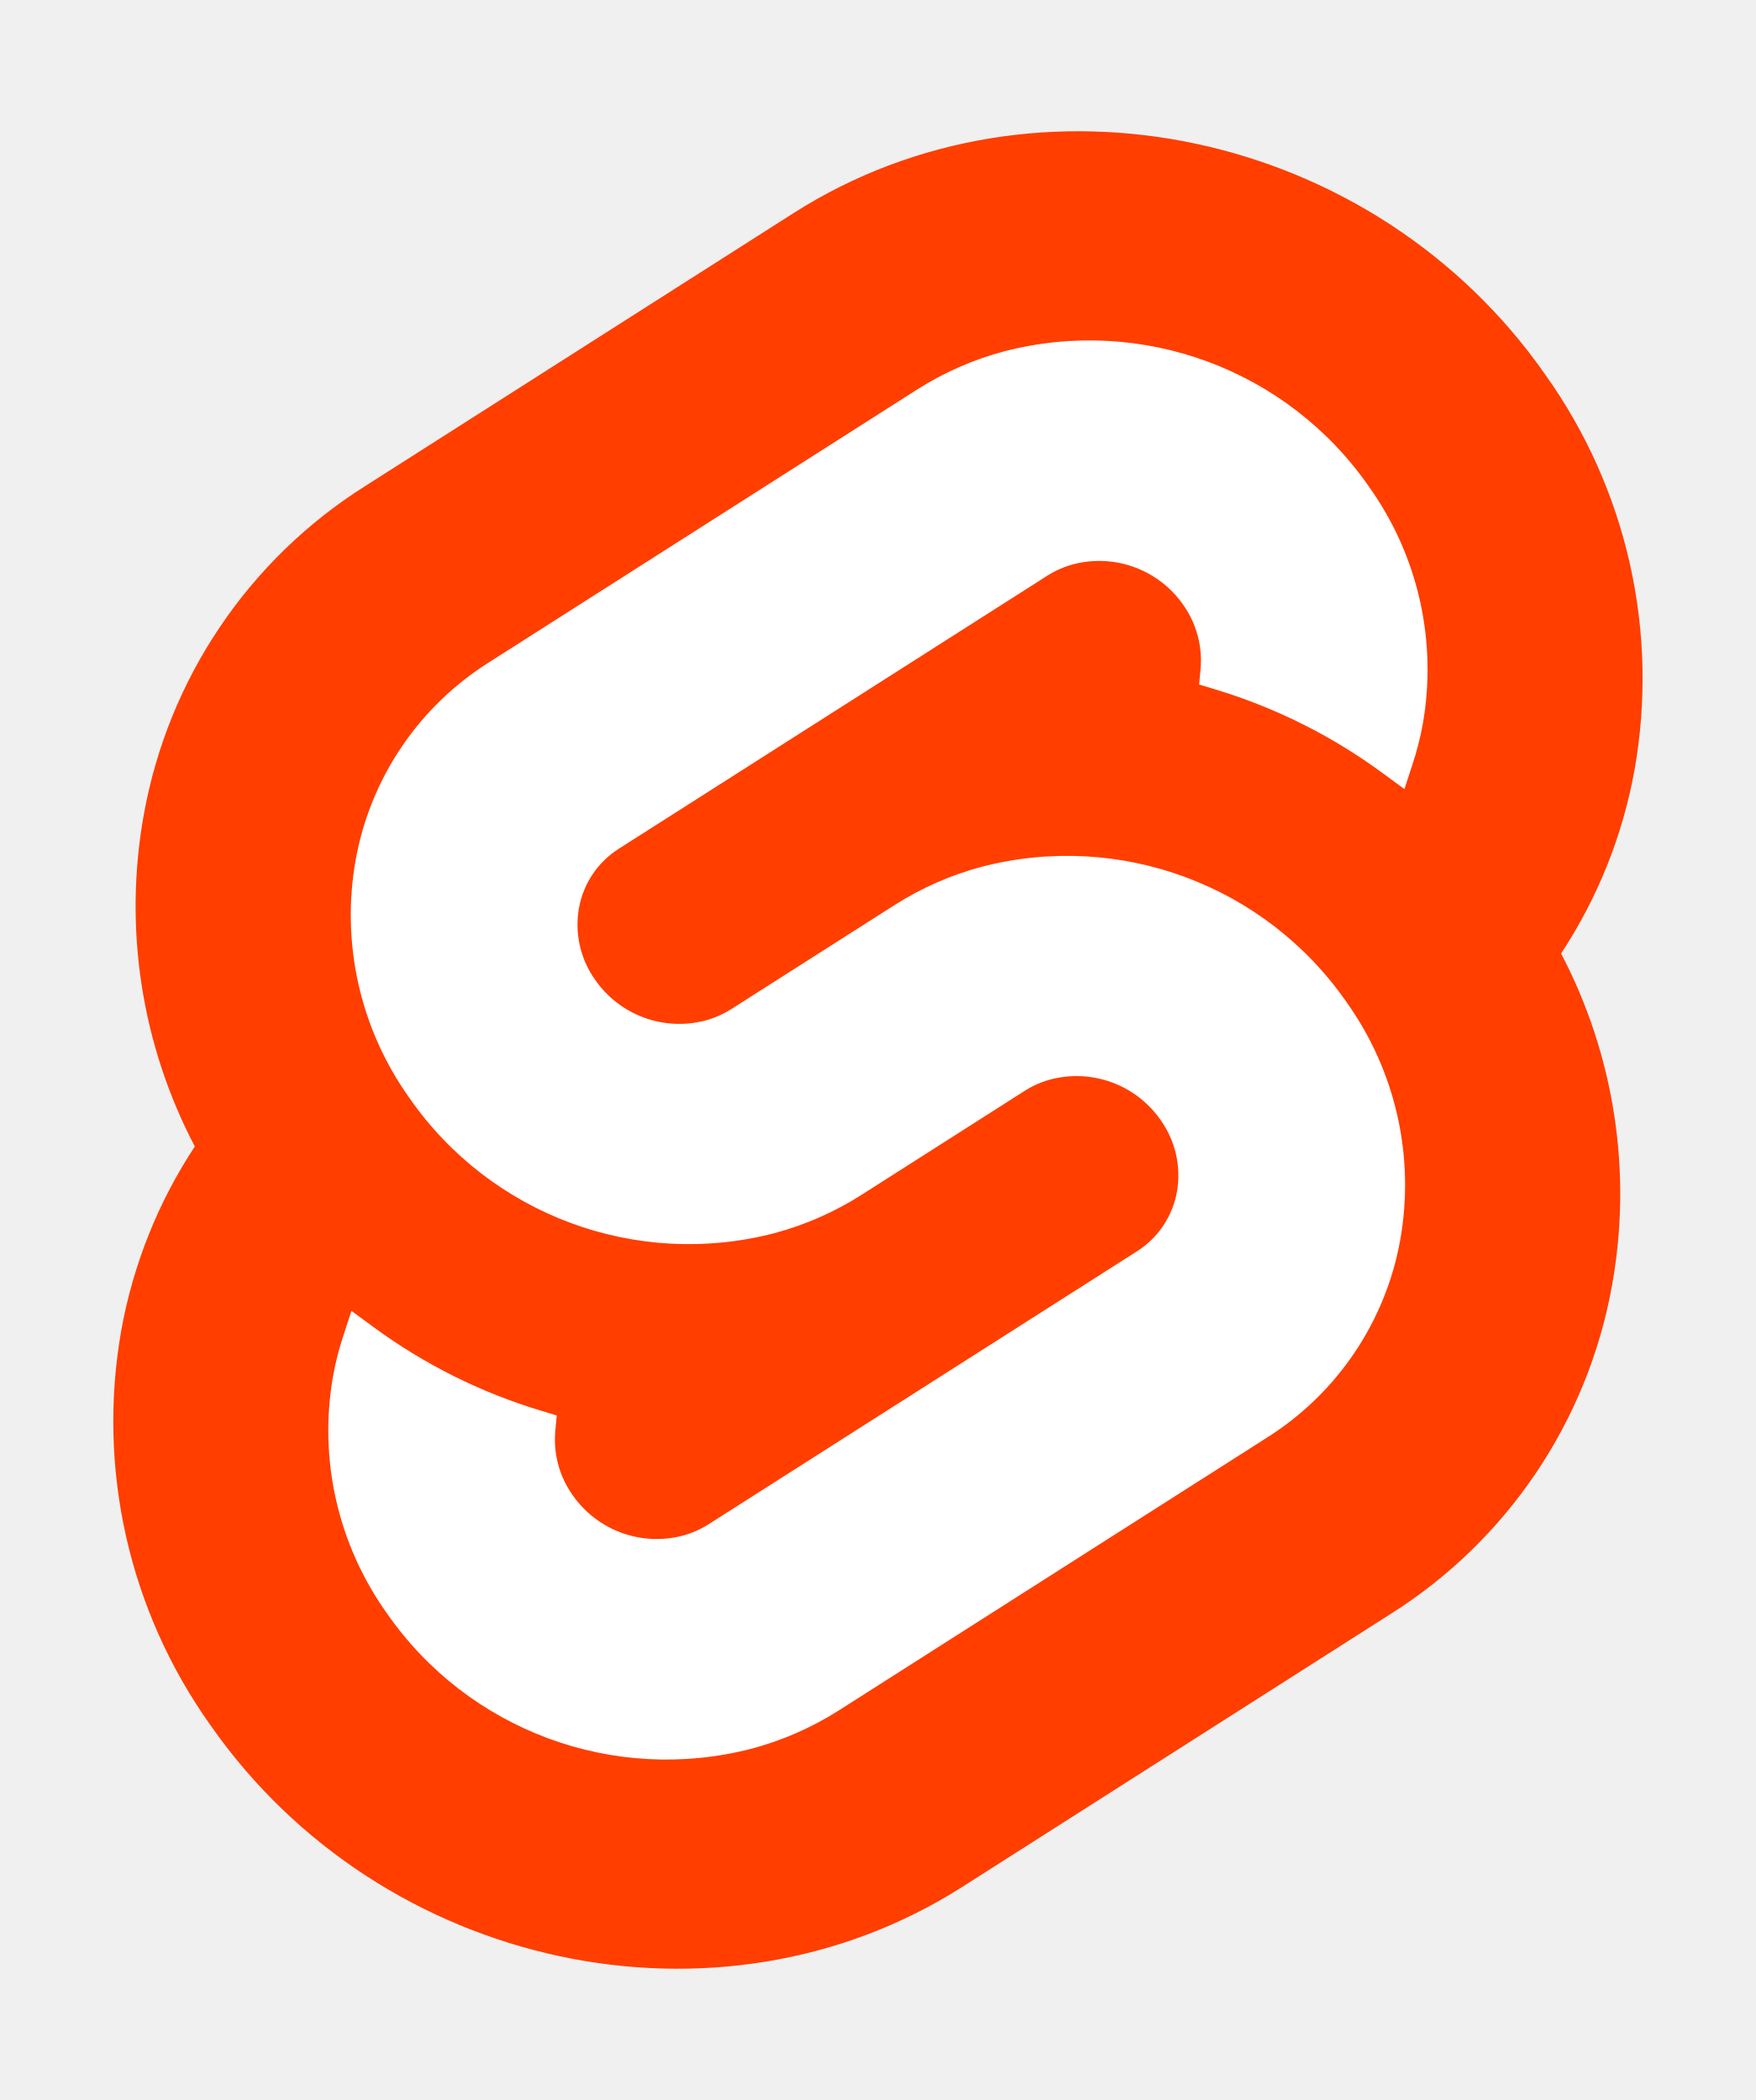
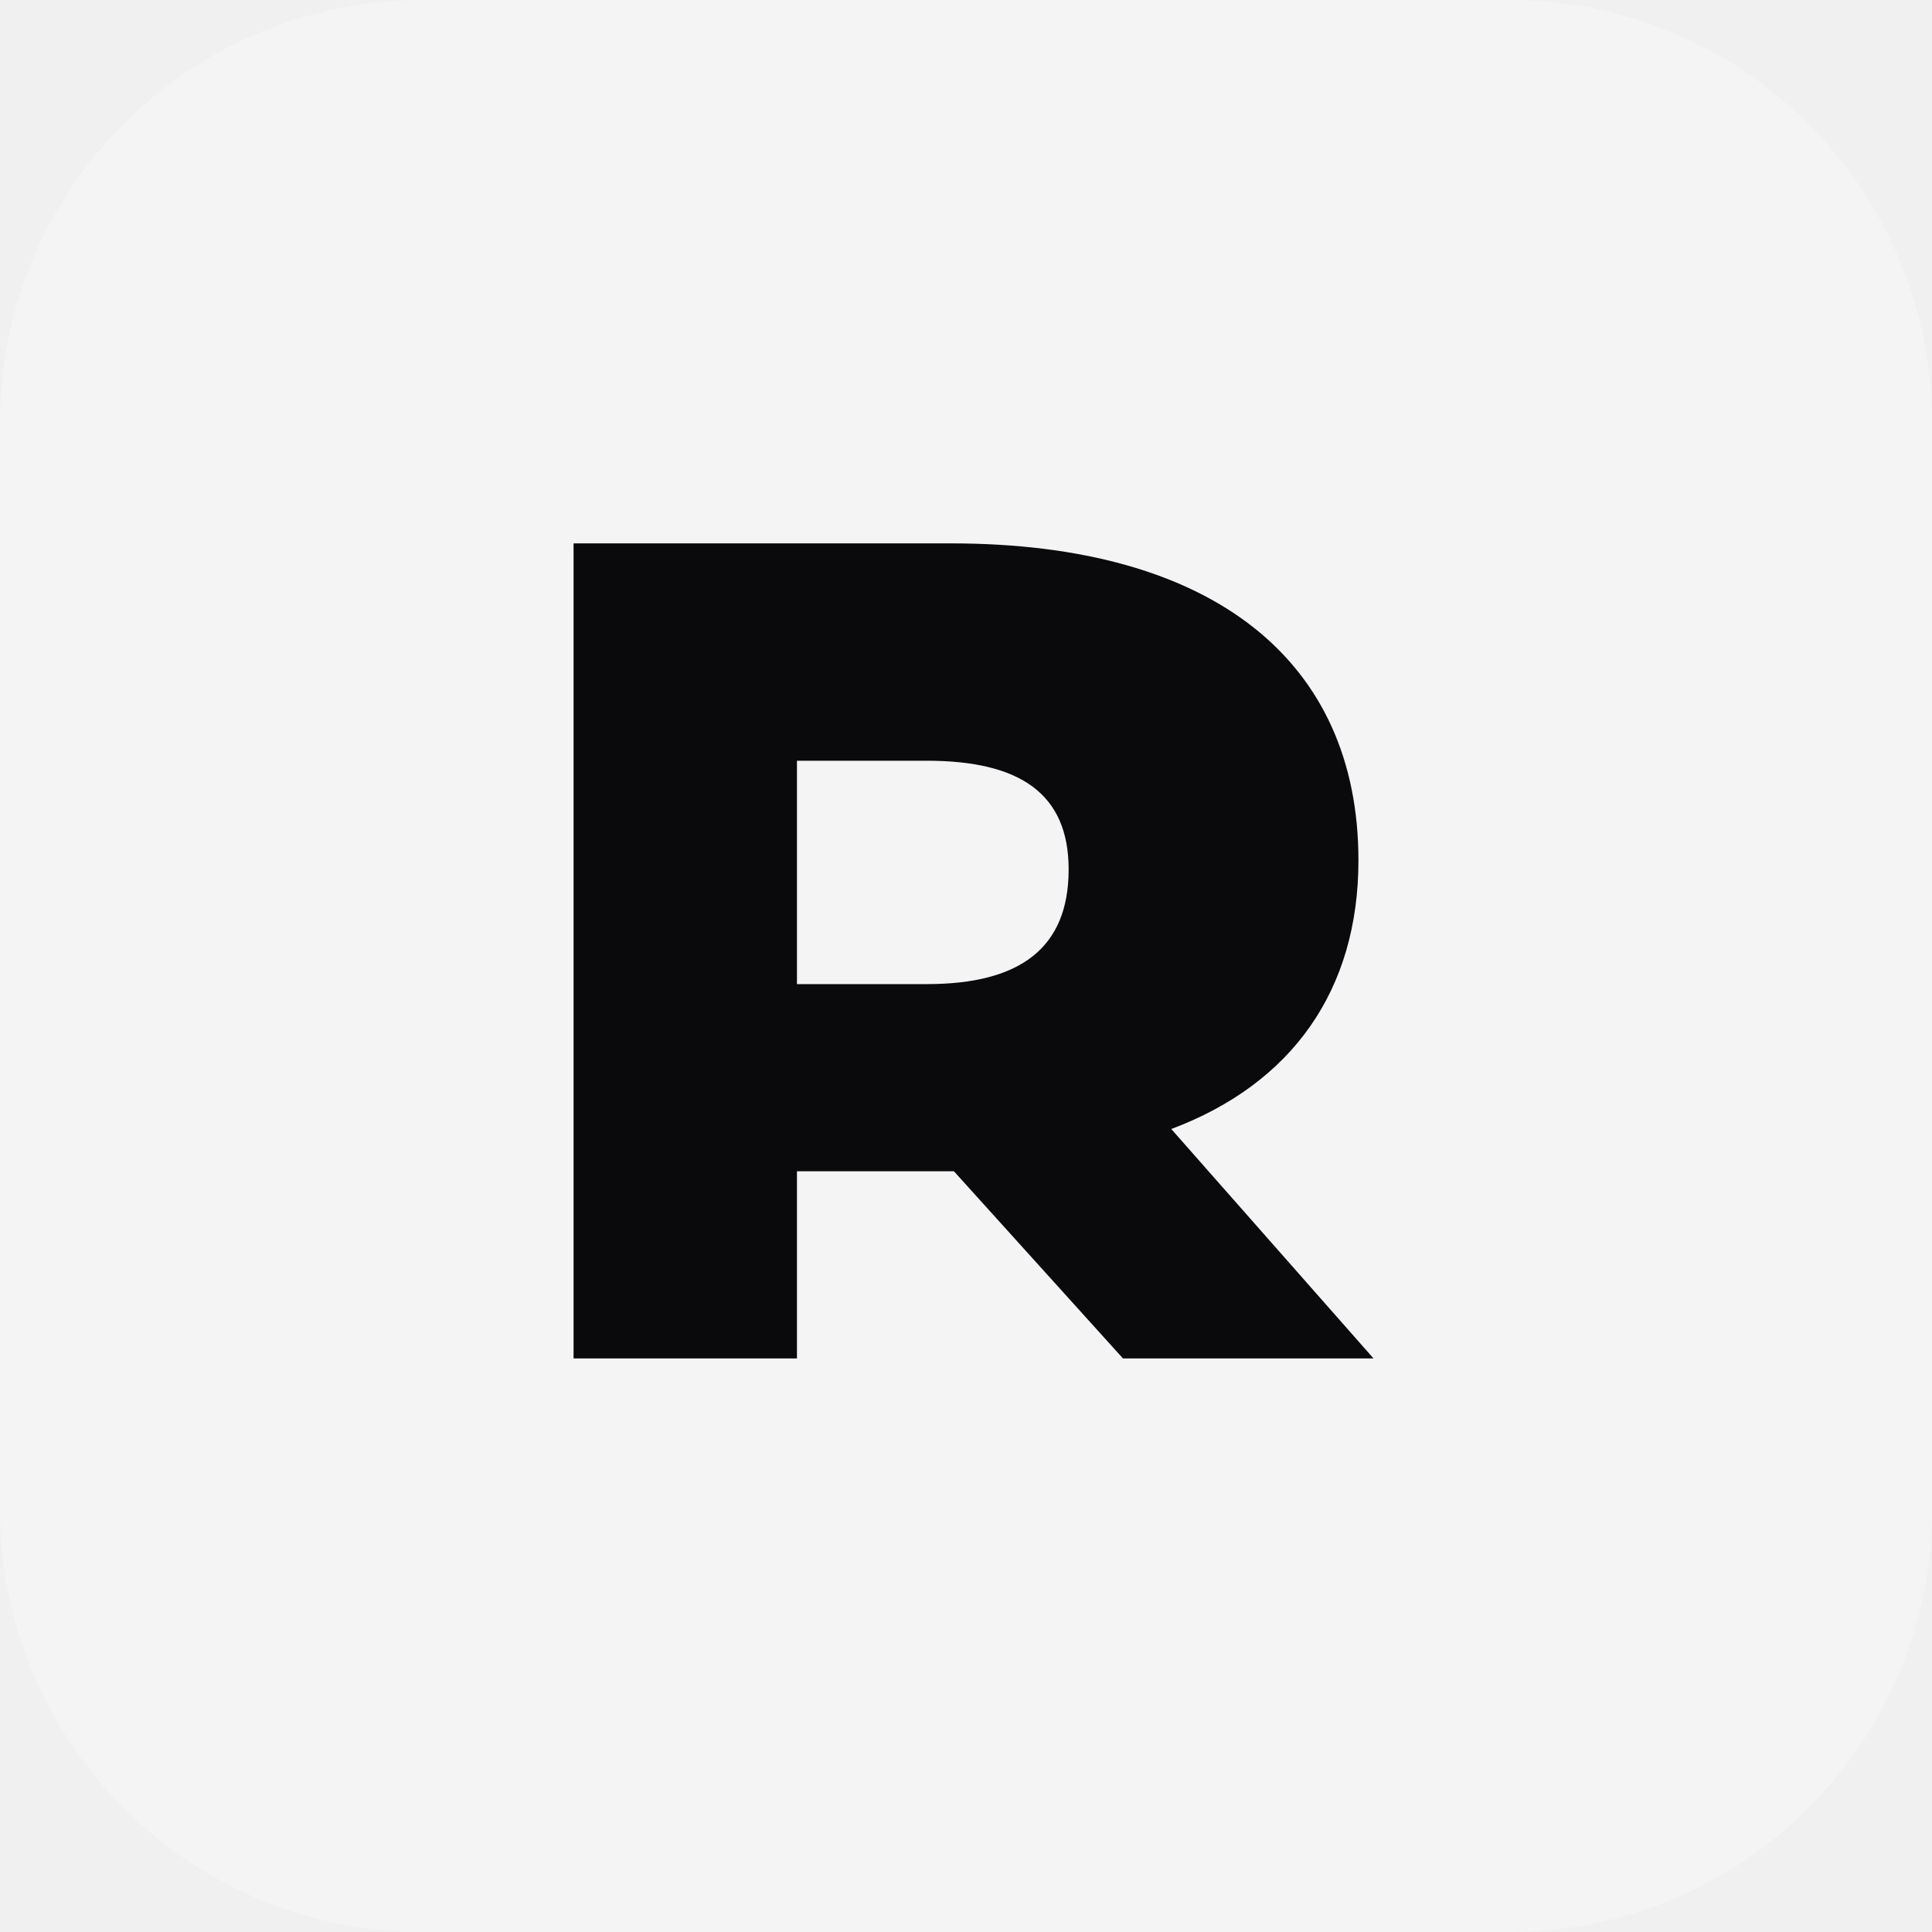
- <svg xmlns="http://www.w3.org/2000/svg" width="107" height="128" viewBox="0 0 107 128">
-   <path d="M94.157 22.819c-10.4-14.885-30.94-19.297-45.792-9.835L22.282 29.608A29.92 29.92 0 0 0 8.764 49.65a31.5 31.5 0 0 0 3.108 20.231 30 30 0 0 0-4.477 11.183 31.9 31.9 0 0 0 5.448 24.116c10.402 14.887 30.942 19.297 45.791 9.835l26.083-16.624A29.92 29.92 0 0 0 98.235 78.35a31.53 31.53 0 0 0-3.105-20.232 30 30 0 0 0 4.474-11.182 31.88 31.88 0 0 0-5.447-24.116" style="fill:#ff3e00" />
-   <path d="M45.817 106.582a20.72 20.72 0 0 1-22.237-8.243 19.17 19.17 0 0 1-3.277-14.503 18 18 0 0 1 .624-2.435l.49-1.498 1.337.981a33.6 33.6 0 0 0 10.203 5.098l.97.294-.09.968a5.85 5.85 0 0 0 1.052 3.878 6.24 6.24 0 0 0 6.695 2.485 5.8 5.8 0 0 0 1.603-.704L69.27 76.28a5.43 5.43 0 0 0 2.45-3.631 5.8 5.8 0 0 0-.987-4.371 6.24 6.24 0 0 0-6.698-2.487 5.7 5.7 0 0 0-1.6.704l-9.953 6.345a19 19 0 0 1-5.296 2.326 20.72 20.72 0 0 1-22.237-8.243 19.17 19.17 0 0 1-3.277-14.502 17.99 17.99 0 0 1 8.13-12.052l26.081-16.623a19 19 0 0 1 5.3-2.329 20.72 20.72 0 0 1 22.237 8.243 19.17 19.17 0 0 1 3.277 14.503 18 18 0 0 1-.624 2.435l-.49 1.498-1.337-.98a33.6 33.6 0 0 0-10.203-5.1l-.97-.294.09-.968a5.86 5.86 0 0 0-1.052-3.878 6.24 6.24 0 0 0-6.696-2.485 5.8 5.8 0 0 0-1.602.704L37.73 51.72a5.42 5.42 0 0 0-2.449 3.63 5.79 5.79 0 0 0 .986 4.372 6.24 6.24 0 0 0 6.698 2.486 5.8 5.8 0 0 0 1.602-.704l9.952-6.342a19 19 0 0 1 5.295-2.328 20.72 20.72 0 0 1 22.237 8.242 19.17 19.17 0 0 1 3.277 14.503 18 18 0 0 1-8.13 12.053l-26.081 16.622a19 19 0 0 1-5.3 2.328" style="fill:#fff" />
+ <svg xmlns="http://www.w3.org/2000/svg" viewBox="0 0 64 64" role="img" aria-labelledby="title">
+   <rect width="64" height="64" rx="14" fill="#f4f4f5" />
+   <path d="M19 45V18h12.5c8.7 0 13.5 3.9 13.5 10.5 0 4.3-2.2 7.4-6.2 8.9L45.5 45h-8.3l-5.6-6.2h-5.2V45H19Zm7.4-12.4h4.3c3.1 0 4.7-1.2 4.7-3.8 0-2.5-1.6-3.6-4.7-3.6h-4.3v7.4Z" fill="#0a0a0c" />
</svg>
